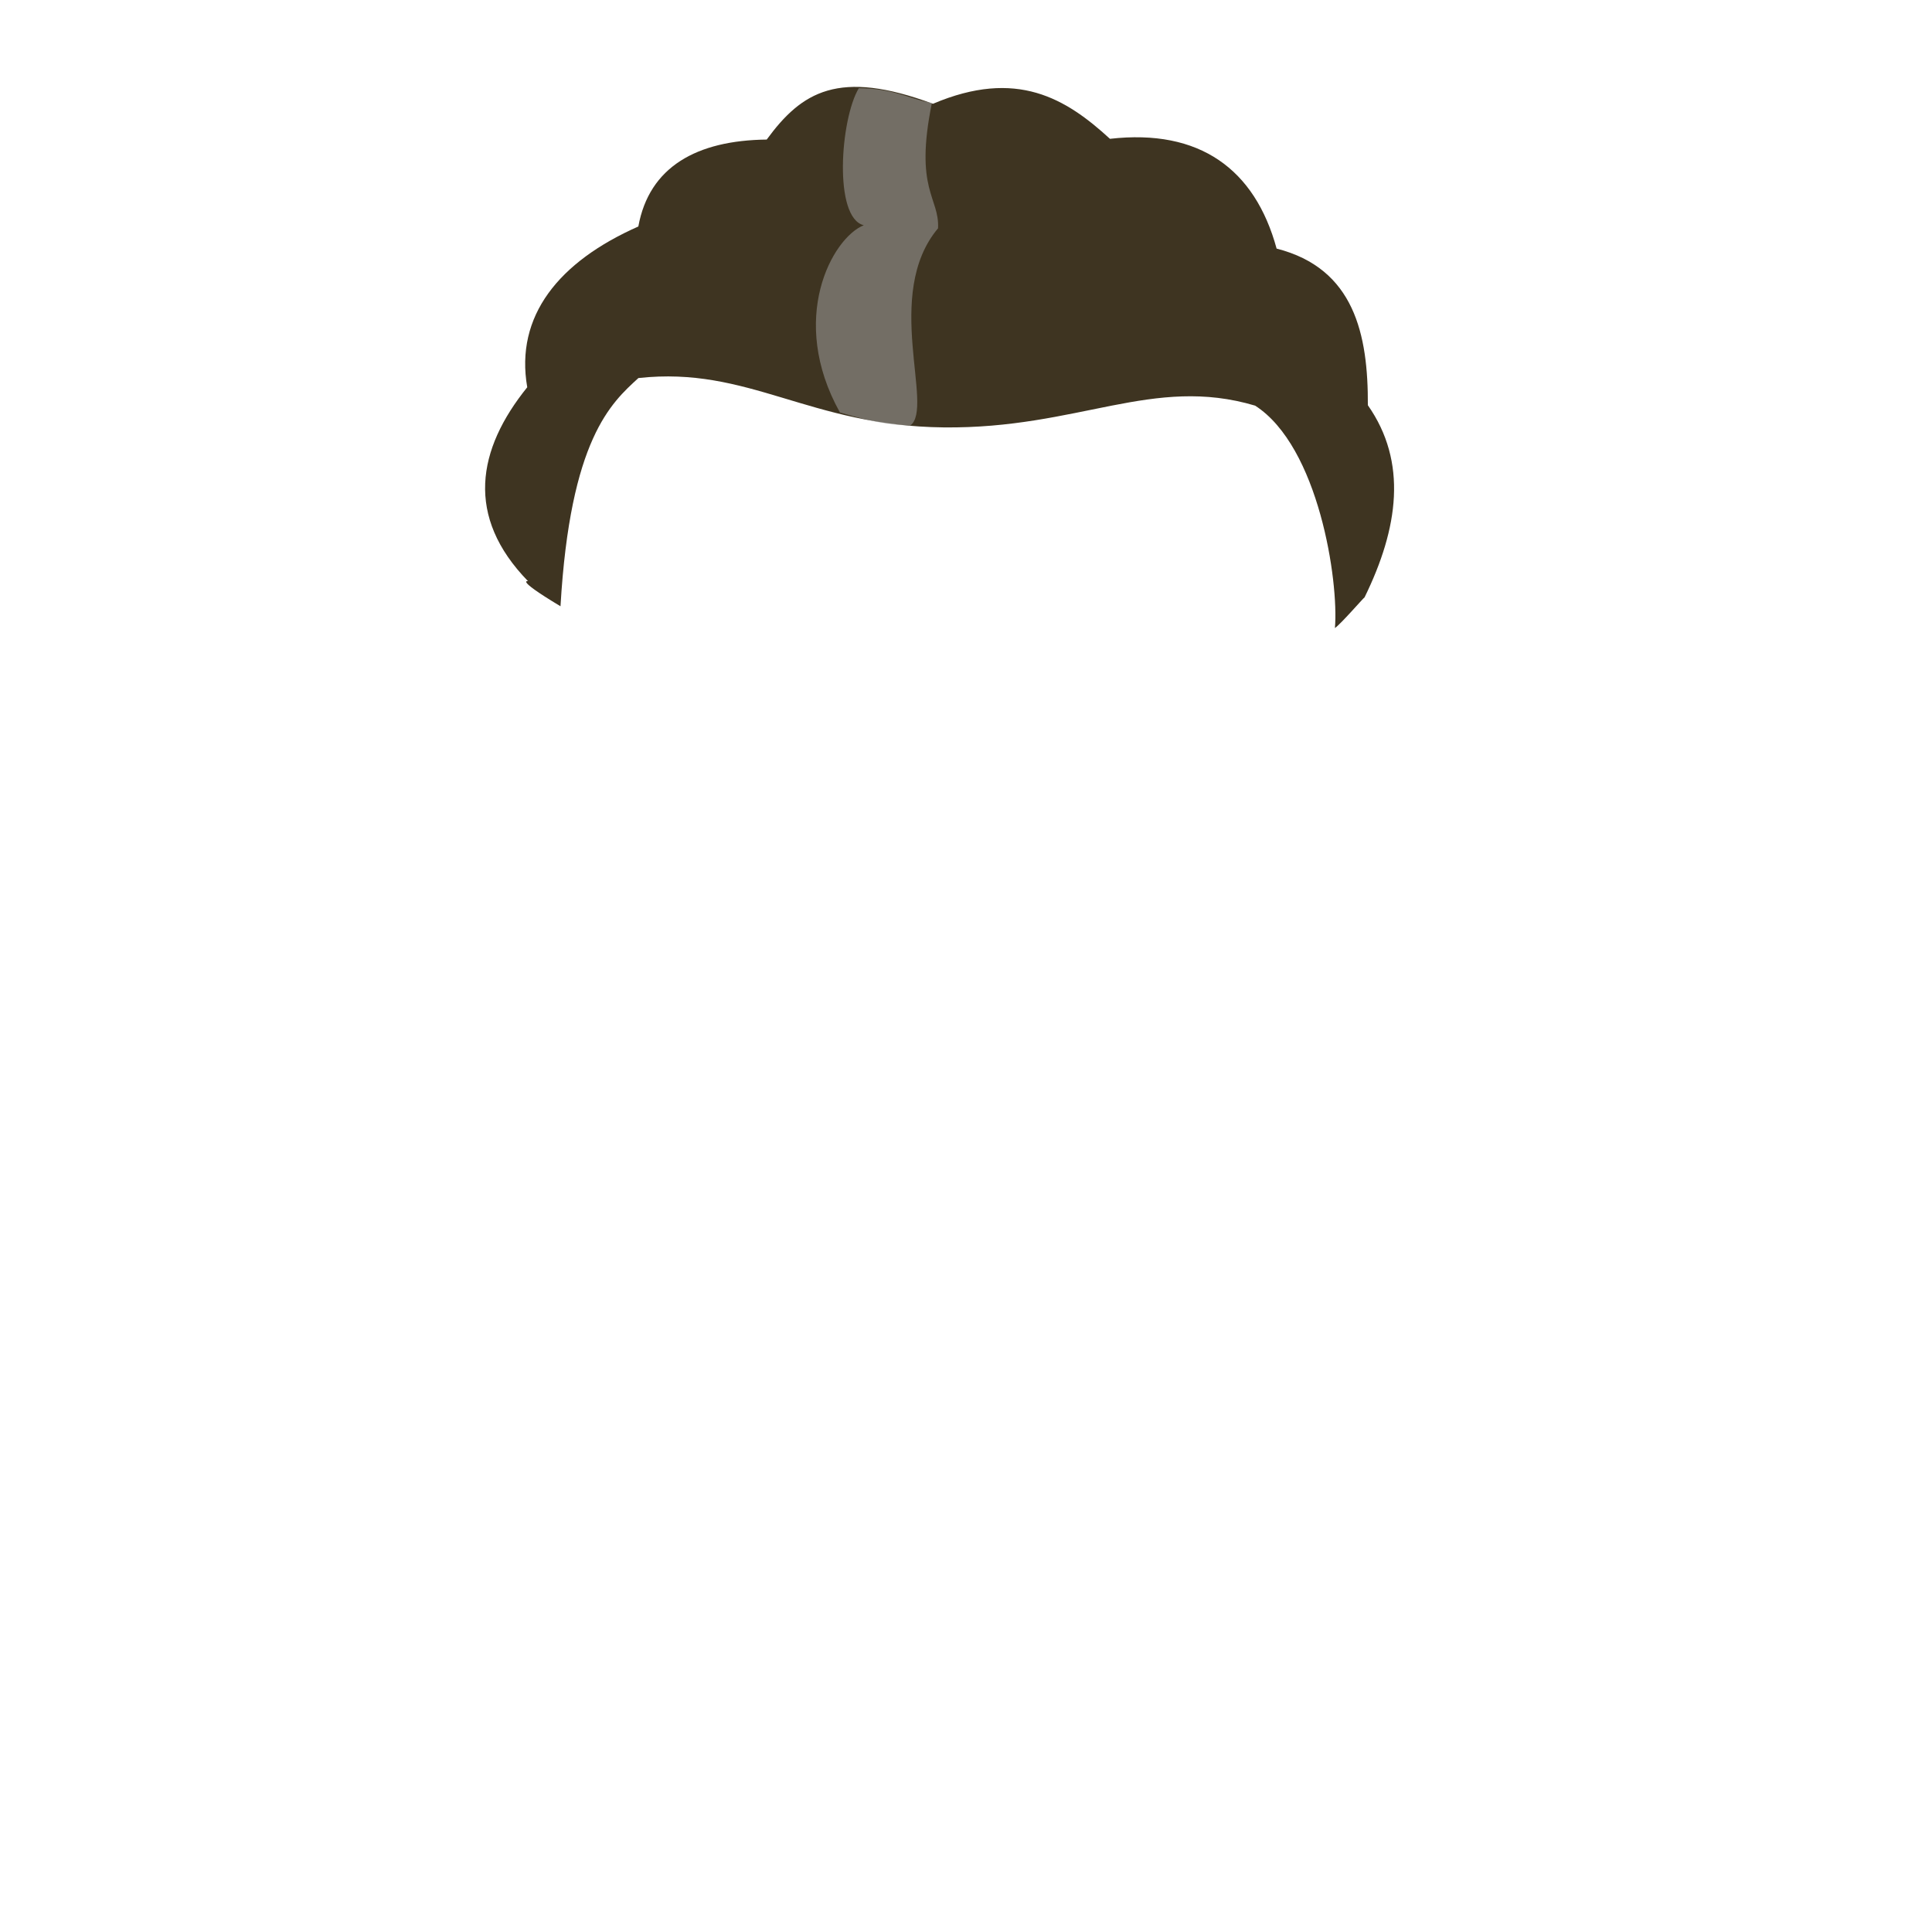
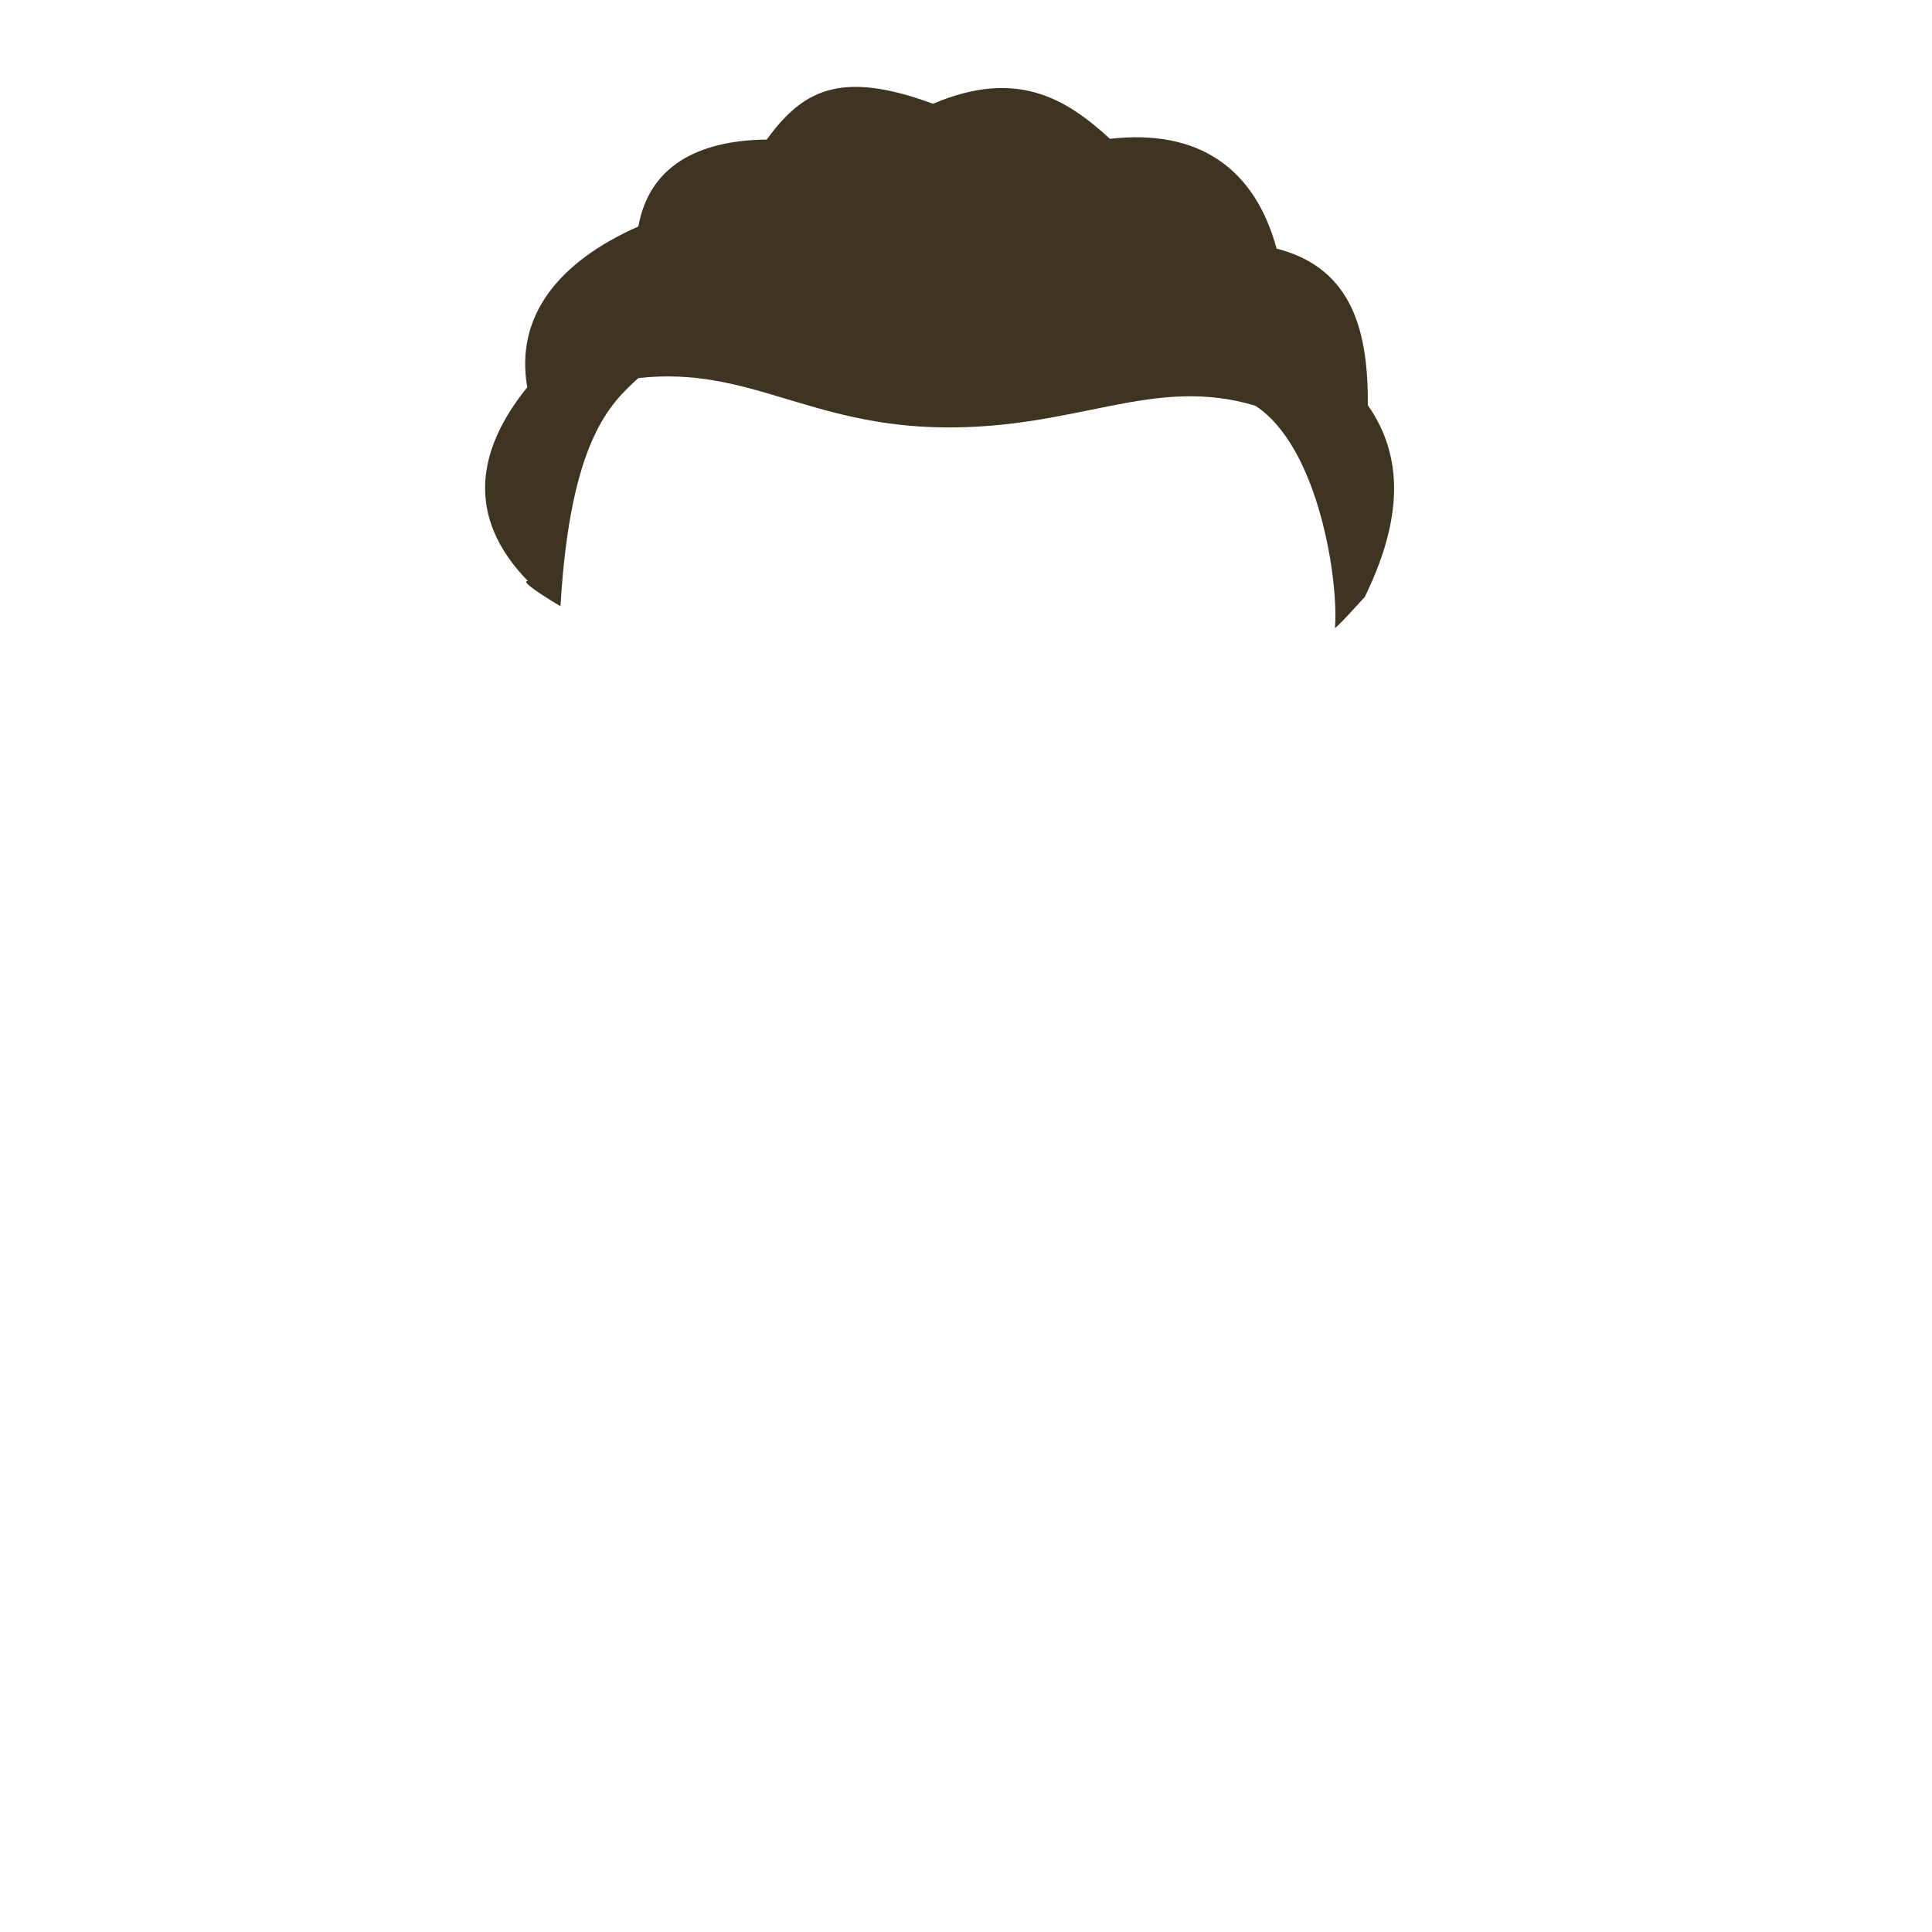
<svg xmlns="http://www.w3.org/2000/svg" width="512pt" height="512pt" viewBox="0 0 512 512">
  <style>
        .hair-color {
            color: #3e3421;
        }
    </style>
  <defs />
  <path id="shape0" transform="translate(128.5541, 23.02267)" fill="currentColor" class="hair-color" fill-rule="evenodd" stroke-opacity="0" stroke="#000000" stroke-width="0" stroke-linecap="square" stroke-linejoin="bevel" d="M40.633 77.164C69.944 73.939 85.793 89.856 121.531 90.243C157.268 90.63 176.964 76.404 204.071 84.477C220.926 95.323 226.262 130.975 225.212 143.422C226.841 142.284 232.649 135.568 233.072 135.273C242.056 116.932 244.513 99.451 233.943 84.367C234.026 65.65 230.382 48.121 209.761 42.857C204.018 21.797 189.372 11.053 165.593 13.765C153.966 3.096 140.892 -4.943 118.696 4.477C93.677 -4.784 83.93 1.271 74.632 13.962C56.05 14.176 43.478 21.203 40.613 36.999C19.541 46.319 7.882 60.699 11.171 79.606C-2.144 96.099 -5.302 113.873 11.383 130.997C12.143 131.166 6.635 129.633 19.984 137.646C22.555 93.319 33.438 83.742 40.633 77.164Z" />
-   <path id="shape1" transform="translate(216.2223, 23.375)" fill="#a9a9a9" fill-opacity="0.498" fill-rule="evenodd" d="M11.371 0C6.459 8.199 4.614 34.355 12.684 36.312C4.265 39.724 -7.437 61.193 6.371 85.938C15.665 88.621 18.847 89.153 24.996 89.406C31.514 84.756 17.66 54.634 32.371 37.125C32.779 28.873 26.008 27.078 30.746 3.875C25.19 3.065 20.838 0.029 11.371 0Z" />
</svg>
